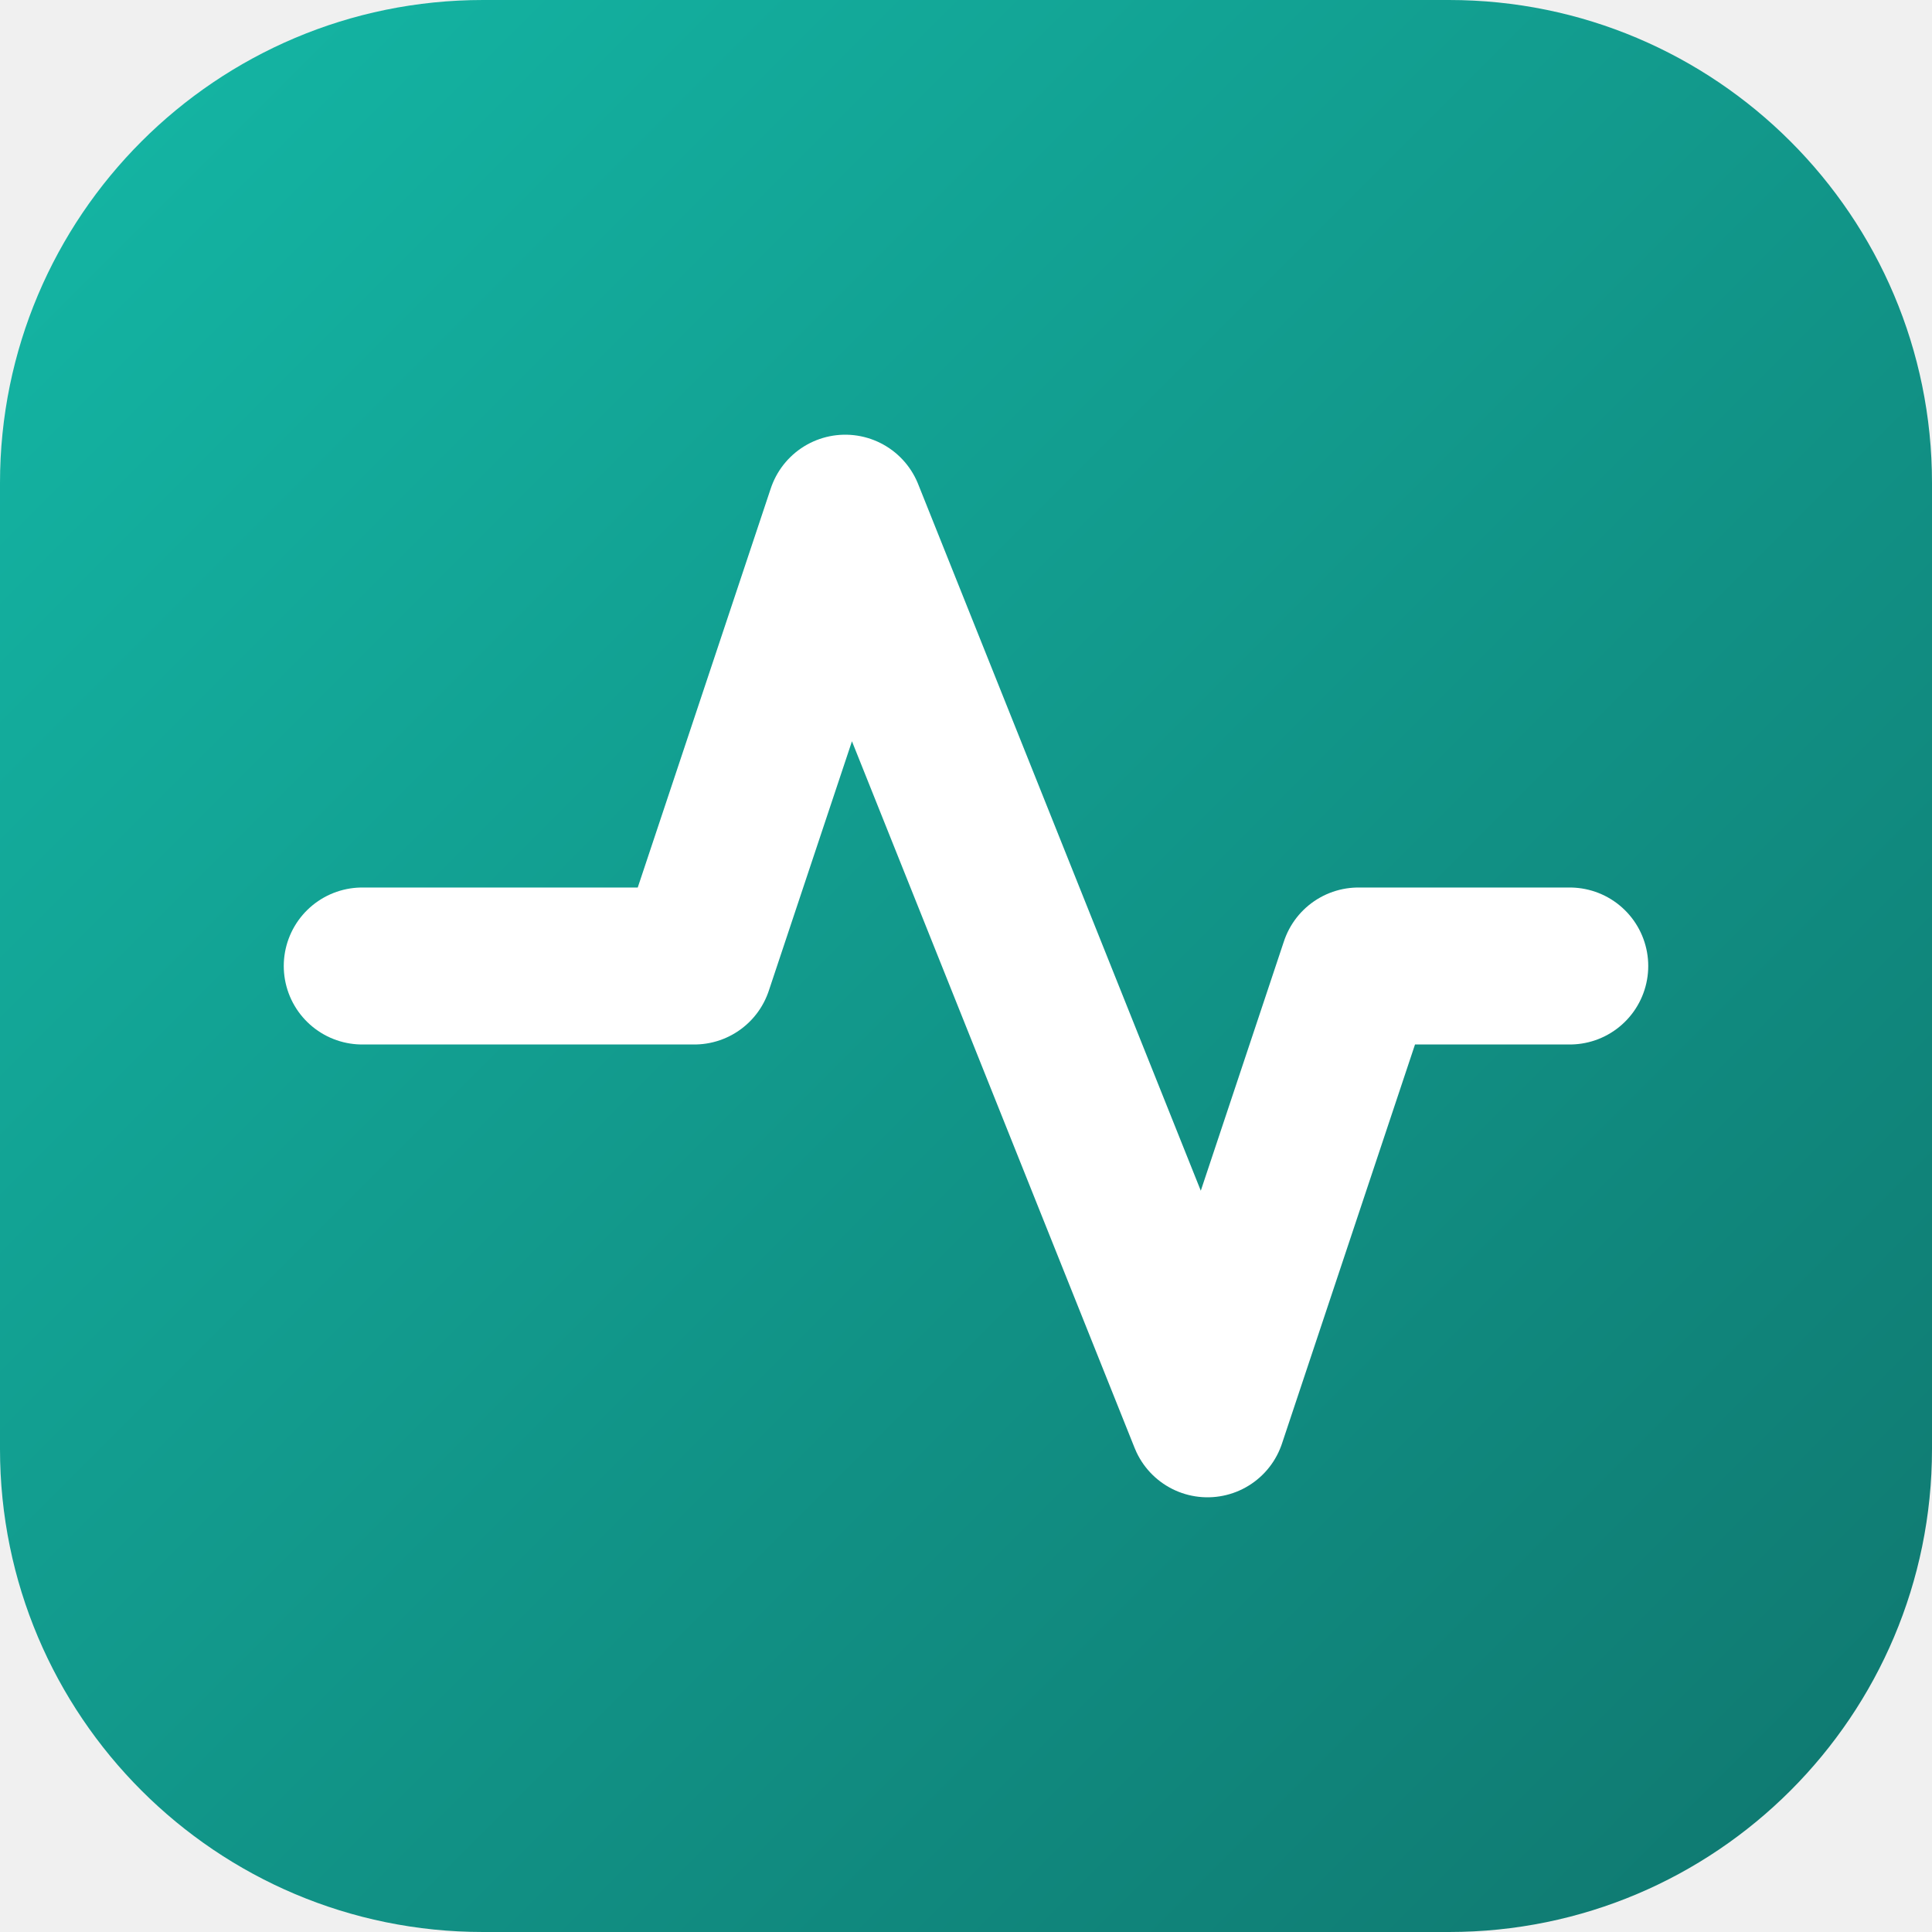
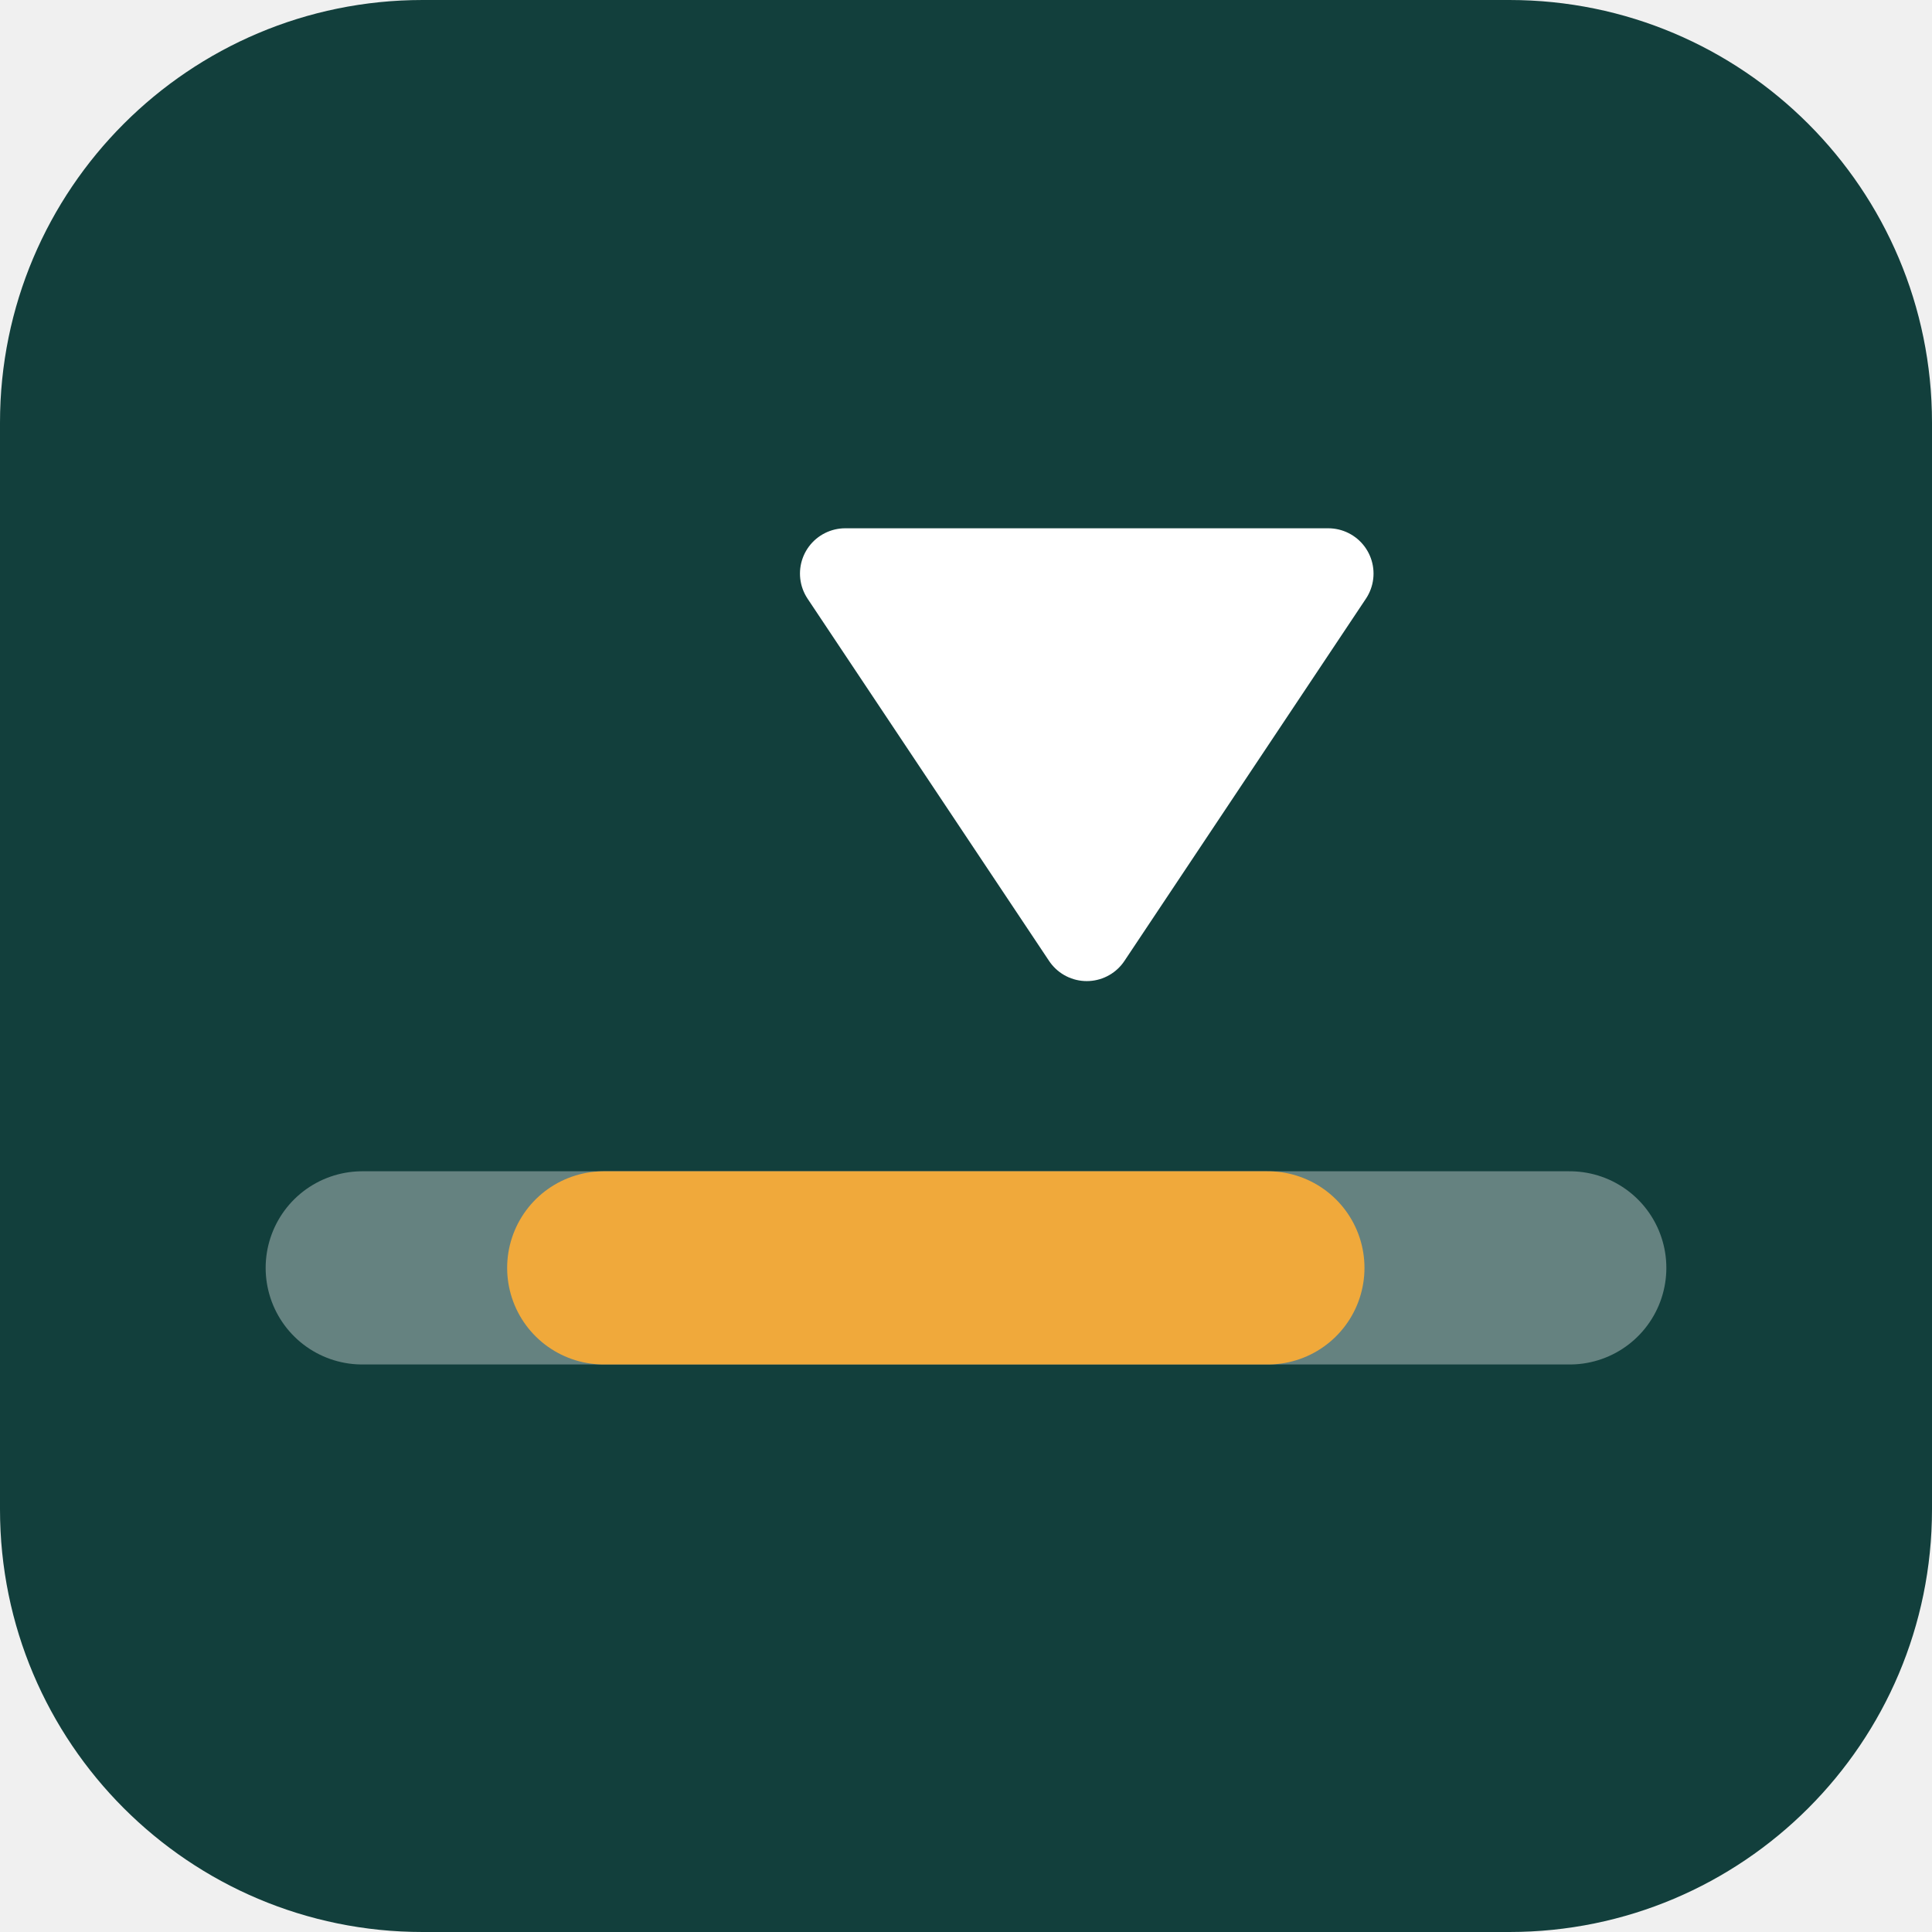
<svg xmlns="http://www.w3.org/2000/svg" viewBox="0 0 32 32">
-   <defs>
-     <linearGradient id="g" x1="0" y1="0" x2="1" y2="1">
-       <stop offset="0" stop-color="#14b8a6" />
-       <stop offset="1" stop-color="#0f766e" />
-     </linearGradient>
-   </defs>
-   <rect width="32" height="32" rx="8" fill="url(#g)" />
-   <path d="M26 16h-3.5l-2.5 7.5L14 8.5 11.5 16H6" fill="none" stroke="#fff" stroke-width="2.6" stroke-linecap="round" stroke-linejoin="round" />
+   <rect width="32" height="32" rx="7" fill="#123f3c" />
+   <path d="M6 21h20" stroke="#ffffff" stroke-opacity=".35" stroke-width="3.2" stroke-linecap="round" />
+   <path d="M10 21h11" stroke="#f0a93b" stroke-width="3.2" stroke-linecap="round" />
+   <path d="M14 9.5h8l-4 6z" fill="#ffffff" stroke="#ffffff" stroke-width="1.5" stroke-linejoin="round" />
</svg>
